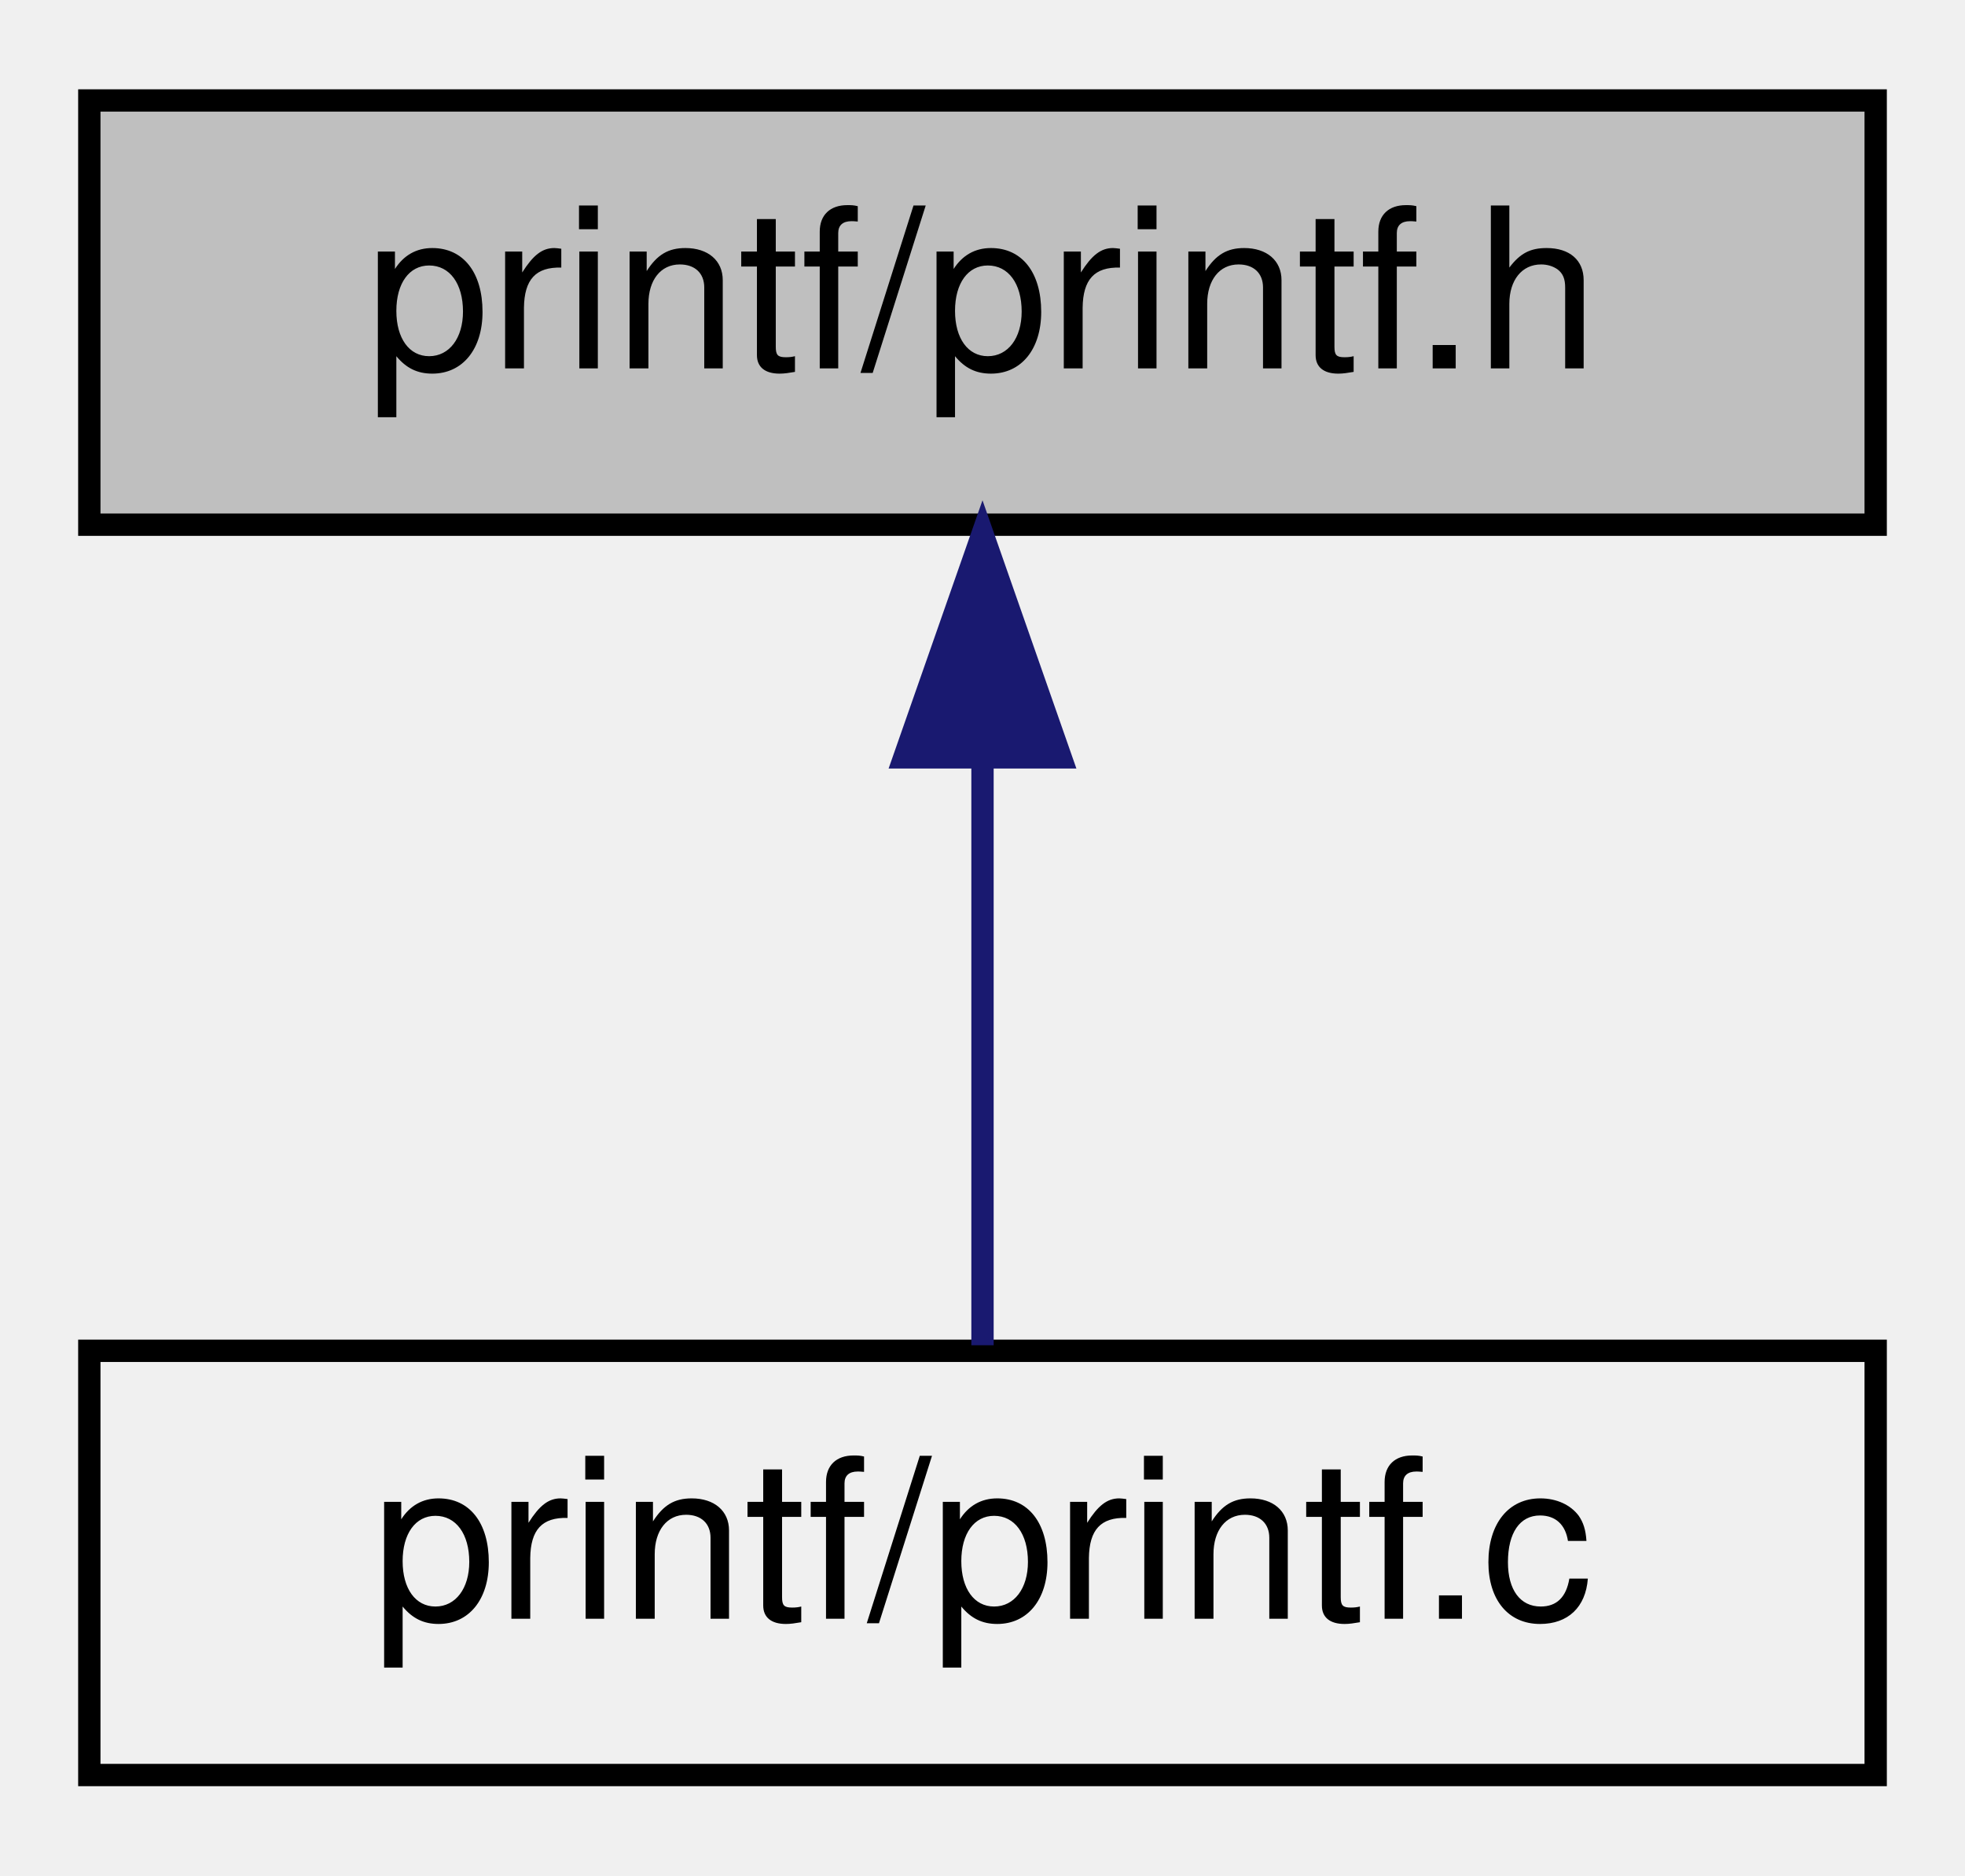
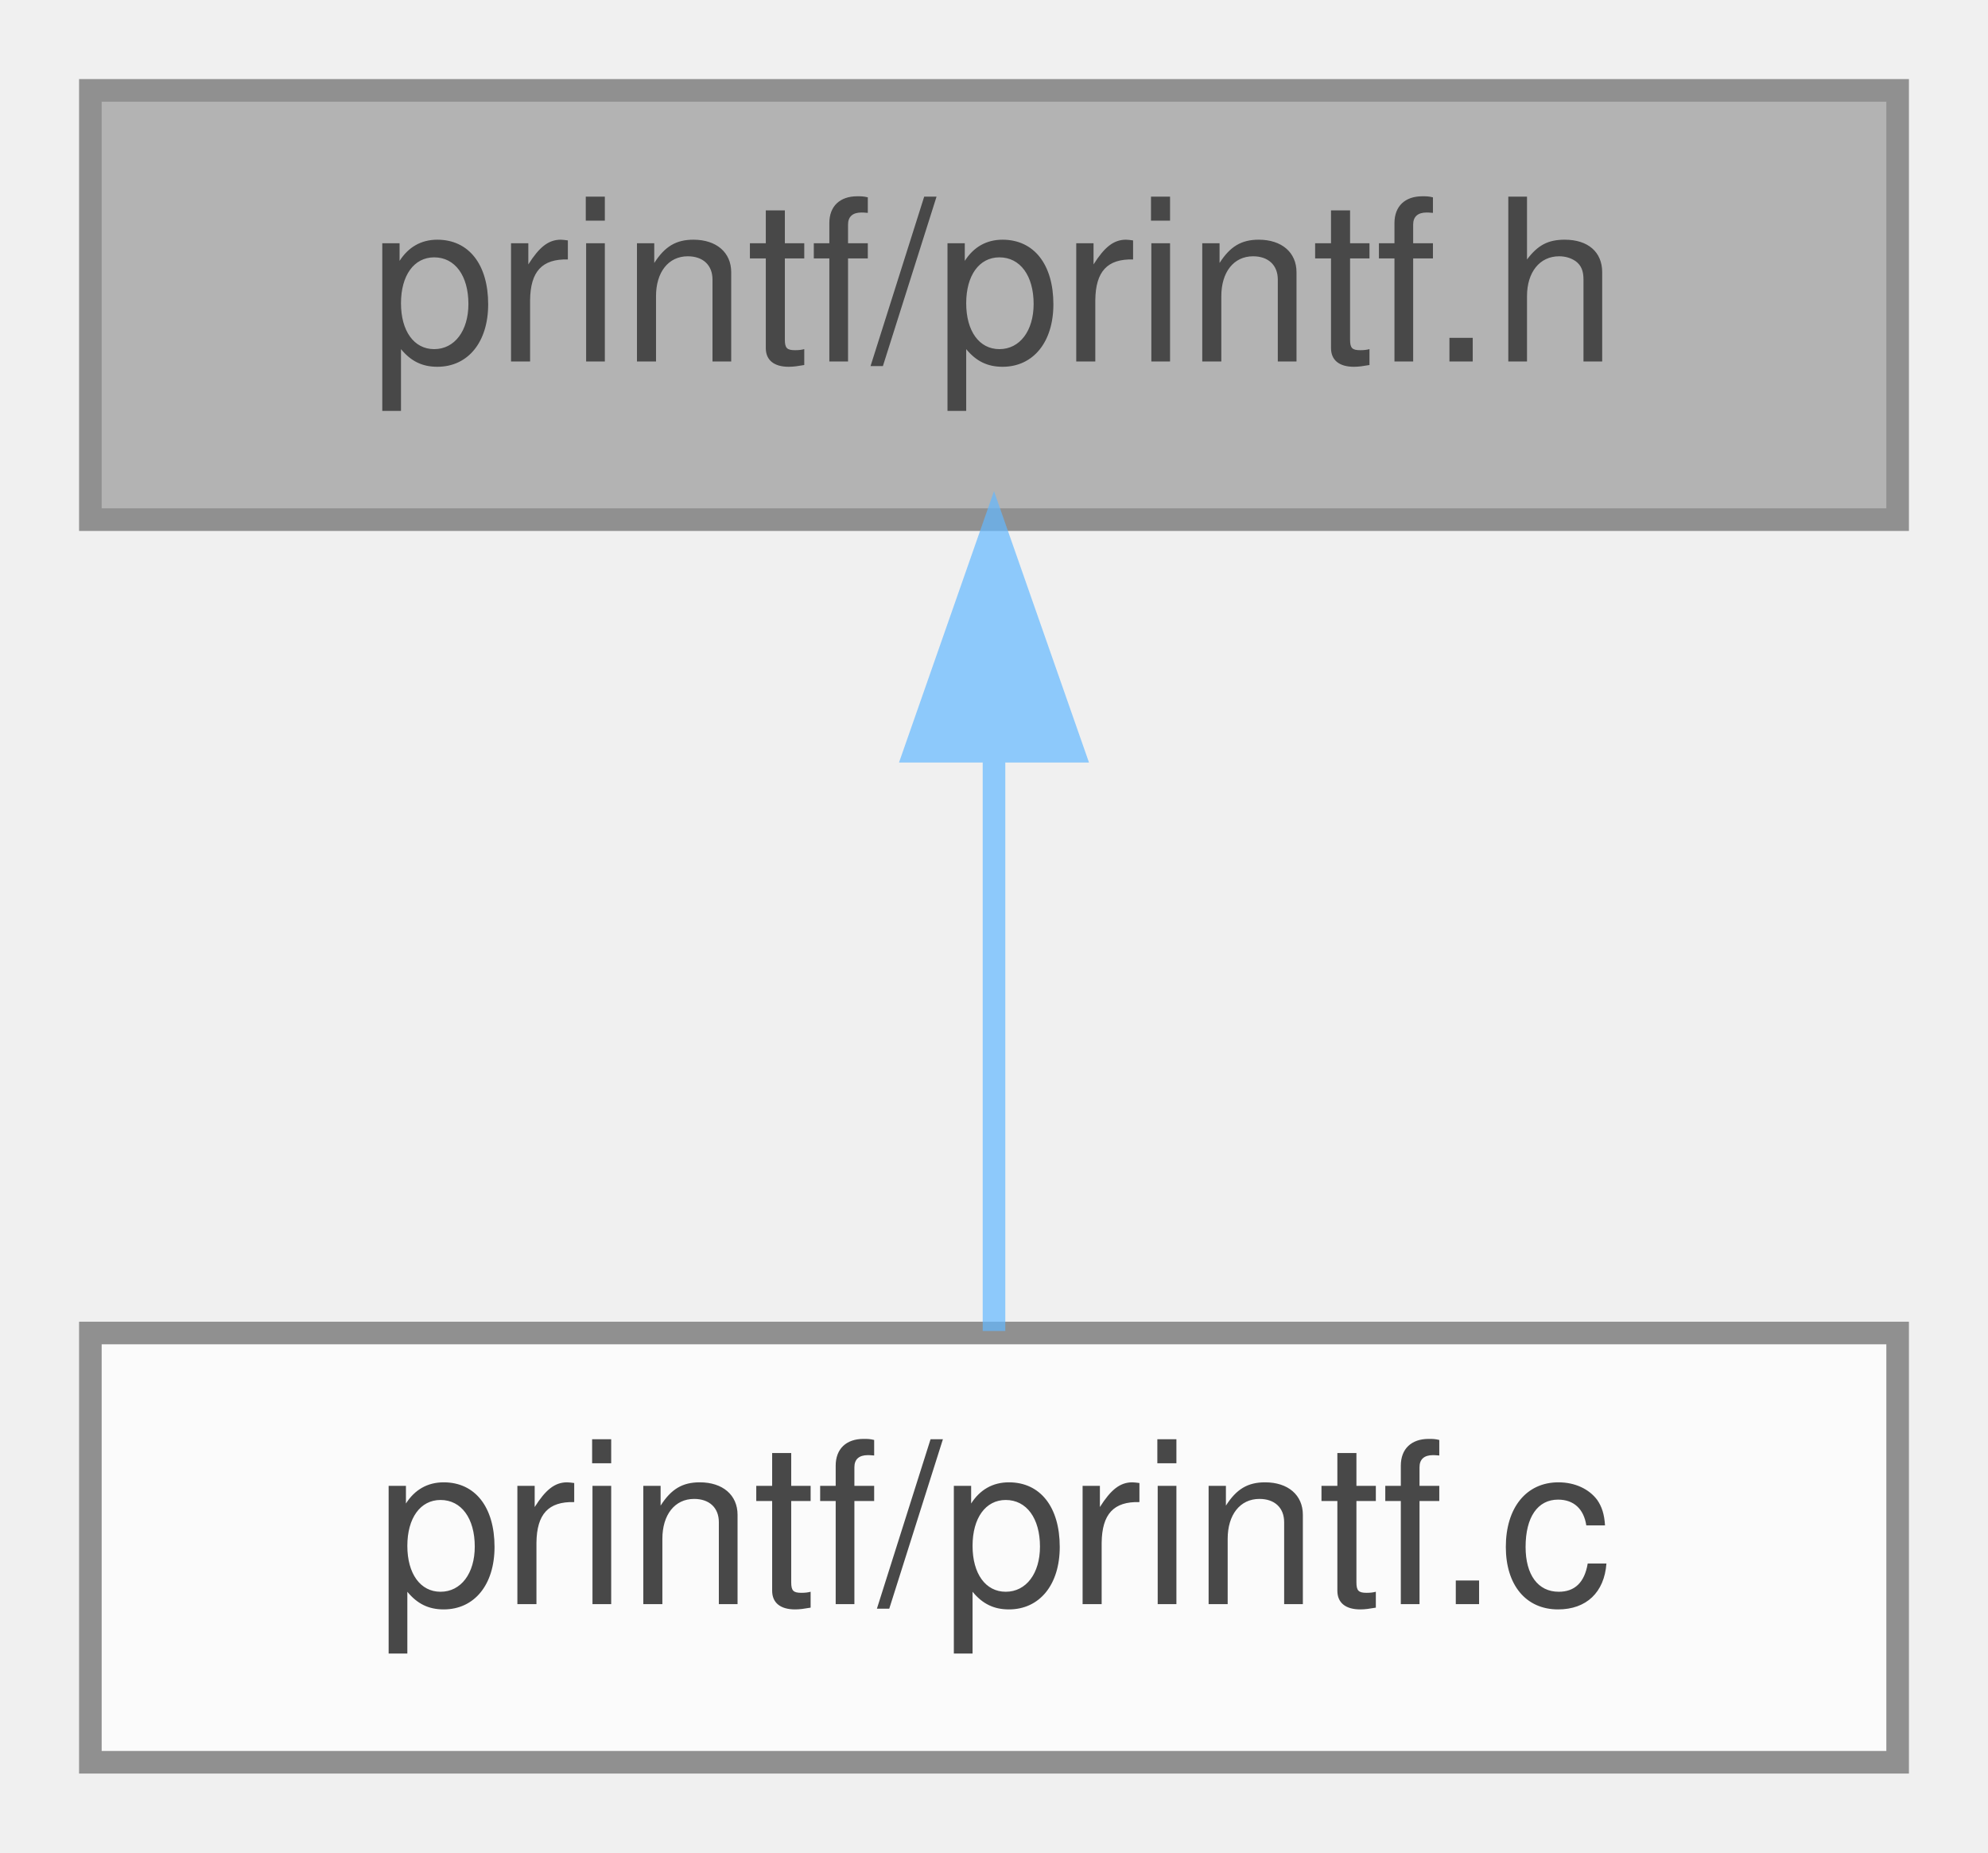
- <svg xmlns="http://www.w3.org/2000/svg" xmlns:xlink="http://www.w3.org/1999/xlink" width="88pt" height="84pt" viewBox="0.00 0.00 88.00 84.00">
-   <g id="graph0" class="graph" transform="scale(1 1) rotate(0) translate(4 80)">
-     <g id="node1" class="node">
-       <g id="a_node1">
-         <a xlink:title="Interface and usage of printf implementation.">
-           <polygon fill="#bfbfbf" stroke="black" points="0,-56.5 0,-75.5 80,-75.5 80,-56.5 0,-56.5" />
-           <text text-anchor="middle" x="40" y="-63.5" font-family="Helvetica,sans-Serif" font-size="10.00">printf/printf.h</text>
-         </a>
+ <svg xmlns="http://www.w3.org/2000/svg" xmlns:xlink="http://www.w3.org/1999/xlink" width="88pt" height="82pt" viewBox="0.00 0.00 88.00 82.00">
+   <svg id="main" version="1.1" xml:space="preserve">
+     <style type="text/css">
+ .node, .edge {opacity: 0.7;}
+ .node.selected, .edge.selected {opacity: 1;}
+ .edge:hover path { stroke: red; }
+ .edge:hover polygon { stroke: red; fill: red; }
+ </style>
+     <svg id="graph" class="graph">
+       <g id="graph0" class="graph" transform="scale(1 1) rotate(0) translate(4 78)">
+         <g id="Node000001" class="node">
+           <g id="a_Node000001">
+             <a xlink:title="Interface and usage of printf implementation.">
+               <polygon fill="#999999" stroke="#666666" points="80,-74 0,-74 0,-55 80,-55 80,-74" />
+               <text text-anchor="middle" x="40" y="-62" font-family="Helvetica,sans-Serif" font-size="10.00">printf/printf.h</text>
+             </a>
+           </g>
+         </g>
+         <g id="Node000002" class="node">
+           <g id="a_Node000002">
+             <a xlink:href="printf_8c.html" target="_top" xlink:title="Pared down printf implementation for embedded use.">
+               <polygon fill="white" stroke="#666666" points="80,-19 0,-19 0,0 80,0 80,-19" />
+               <text text-anchor="middle" x="40" y="-7" font-family="Helvetica,sans-Serif" font-size="10.00">printf/printf.c</text>
+             </a>
+           </g>
+         </g>
+         <g id="edge1_Node000001_Node000002" class="edge">
+           <g id="a_edge1_Node000001_Node000002">
+             <a xlink:title=" ">
+               <path fill="none" stroke="#63b8ff" d="M40,-44.66C40,-35.93 40,-25.99 40,-19.09" />
+               <polygon fill="#63b8ff" stroke="#63b8ff" points="36.5,-44.75 40,-54.75 43.5,-44.75 36.5,-44.75" />
+             </a>
+           </g>
+         </g>
      </g>
-     </g>
-     <g id="node2" class="node">
-       <g id="a_node2">
-         <a xlink:href="printf_8c.html" target="_top" xlink:title="Pared down printf implementation for embedded use.">
-           <polygon fill="none" stroke="black" points="0,-0.5 0,-19.5 80,-19.5 80,-0.5 0,-0.5" />
-           <text text-anchor="middle" x="40" y="-7.5" font-family="Helvetica,sans-Serif" font-size="10.00">printf/printf.c</text>
-         </a>
-       </g>
-     </g>
-     <g id="edge1" class="edge">
-       <path fill="none" stroke="midnightblue" d="M40,-45.8C40,-36.91 40,-26.78 40,-19.75" />
-       <polygon fill="midnightblue" stroke="midnightblue" points="36.5,-46.08 40,-56.08 43.5,-46.08 36.5,-46.08" />
-     </g>
-   </g>
+     </svg>
+   </svg>
+   <style type="text/css">
+ 
+ [data-mouse-over-selected='false'] { opacity: 0.7; }
+ [data-mouse-over-selected='true']  { opacity: 1.0; }
+ 
+ </style>
</svg>
